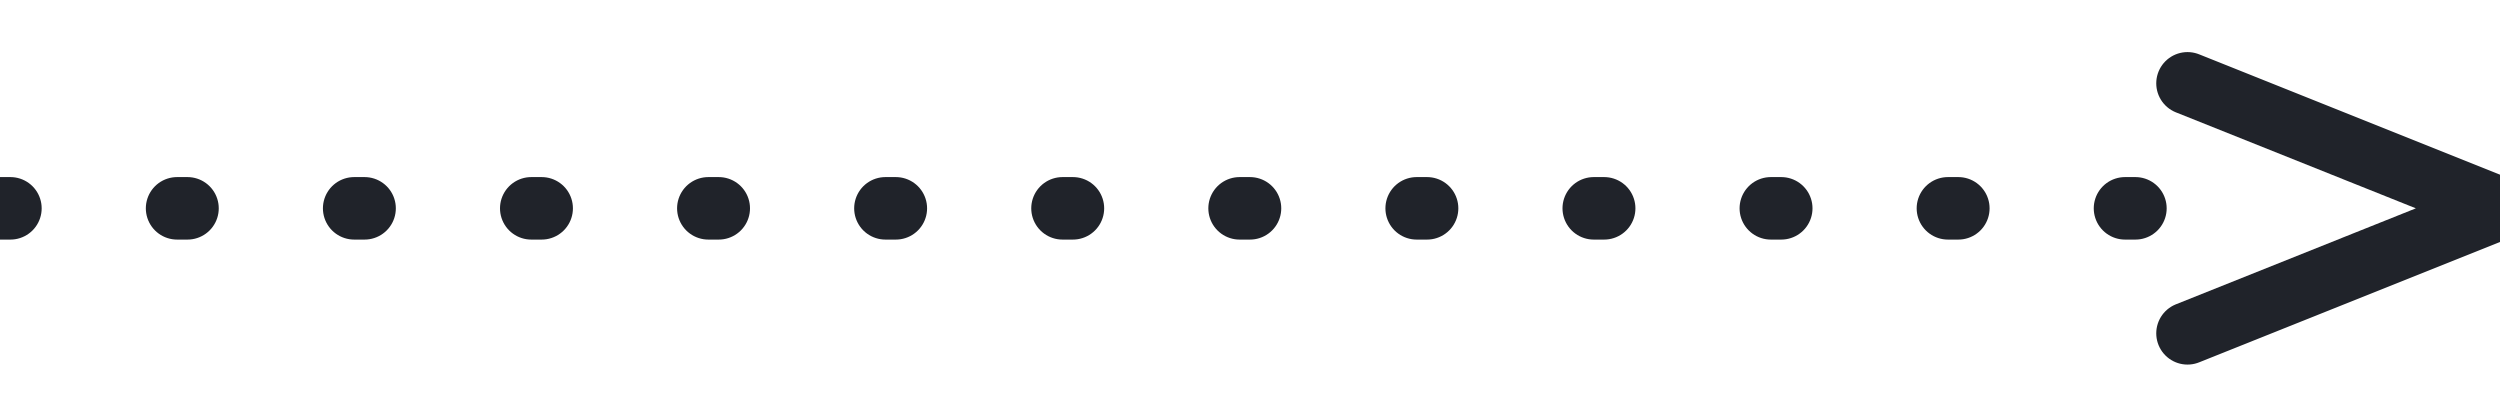
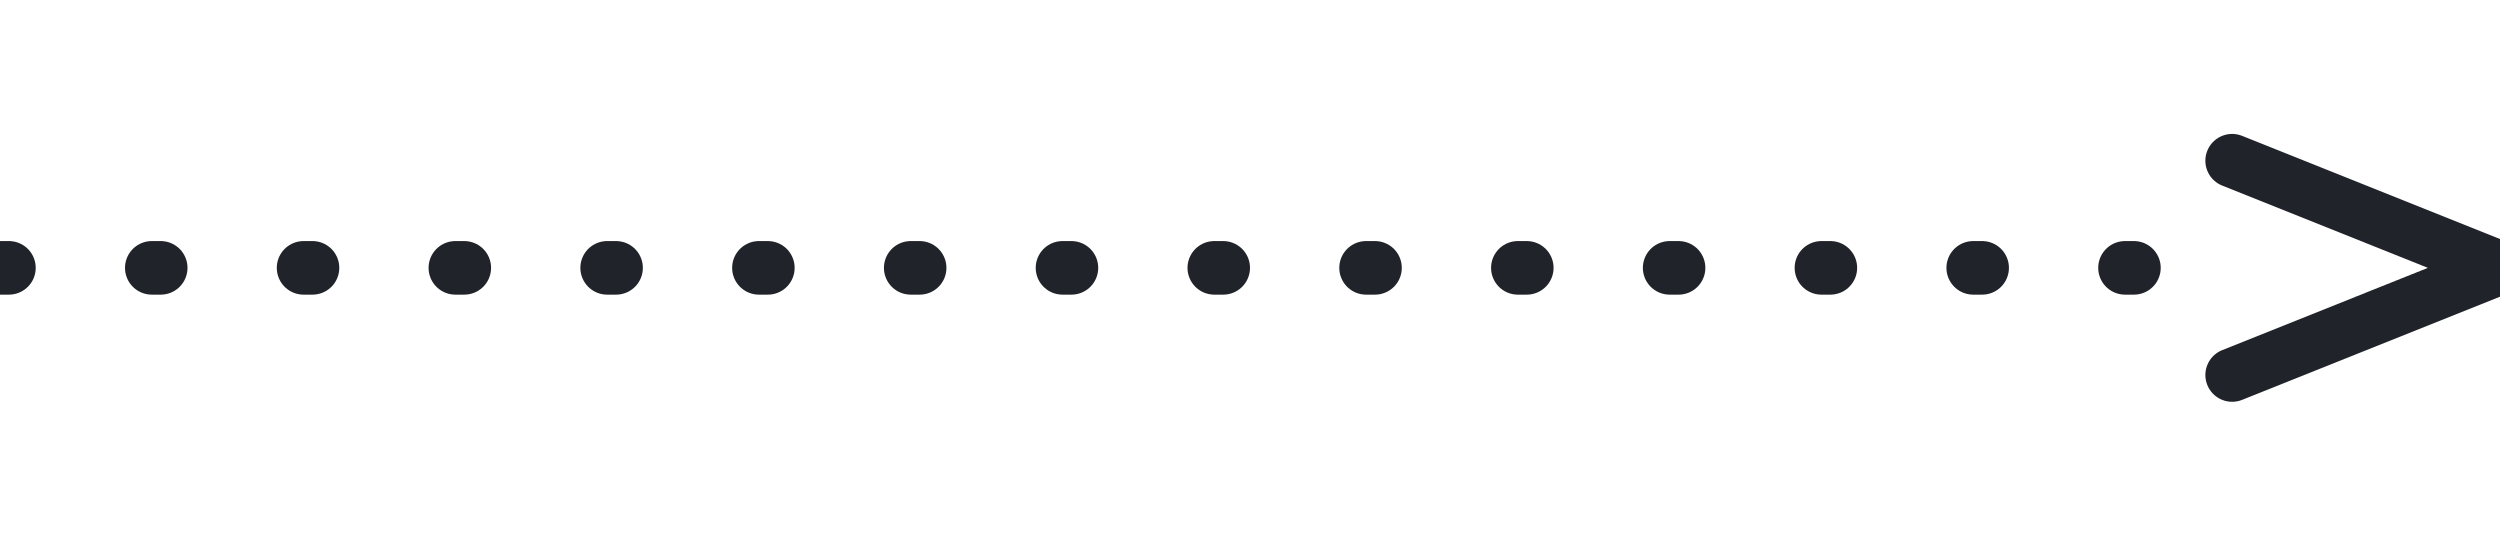
- <svg xmlns="http://www.w3.org/2000/svg" width="240" height="40" viewBox="0 0 240 40">
-   <line x1="0" y1="20" x2="210" y2="20" stroke="#20232A" stroke-width="6" stroke-linecap="round" stroke-dasharray="1 16" />
-   <polyline points="210,8 240,20 210,32" fill="none" stroke="#20232A" stroke-width="6" stroke-linecap="round" stroke-linejoin="round" />
+ <svg xmlns="http://www.w3.org/2000/svg" width="280" height="60" viewBox="0 0 280 60">
+   <line x1="0" y1="30" x2="250" y2="30" stroke="#20232A" stroke-width="6" stroke-linecap="round" stroke-dasharray="1 16" />
+   <polyline points="250,18 280,30 250,42" fill="none" stroke="#20232A" stroke-width="6" stroke-linecap="round" stroke-linejoin="round" />
</svg>
